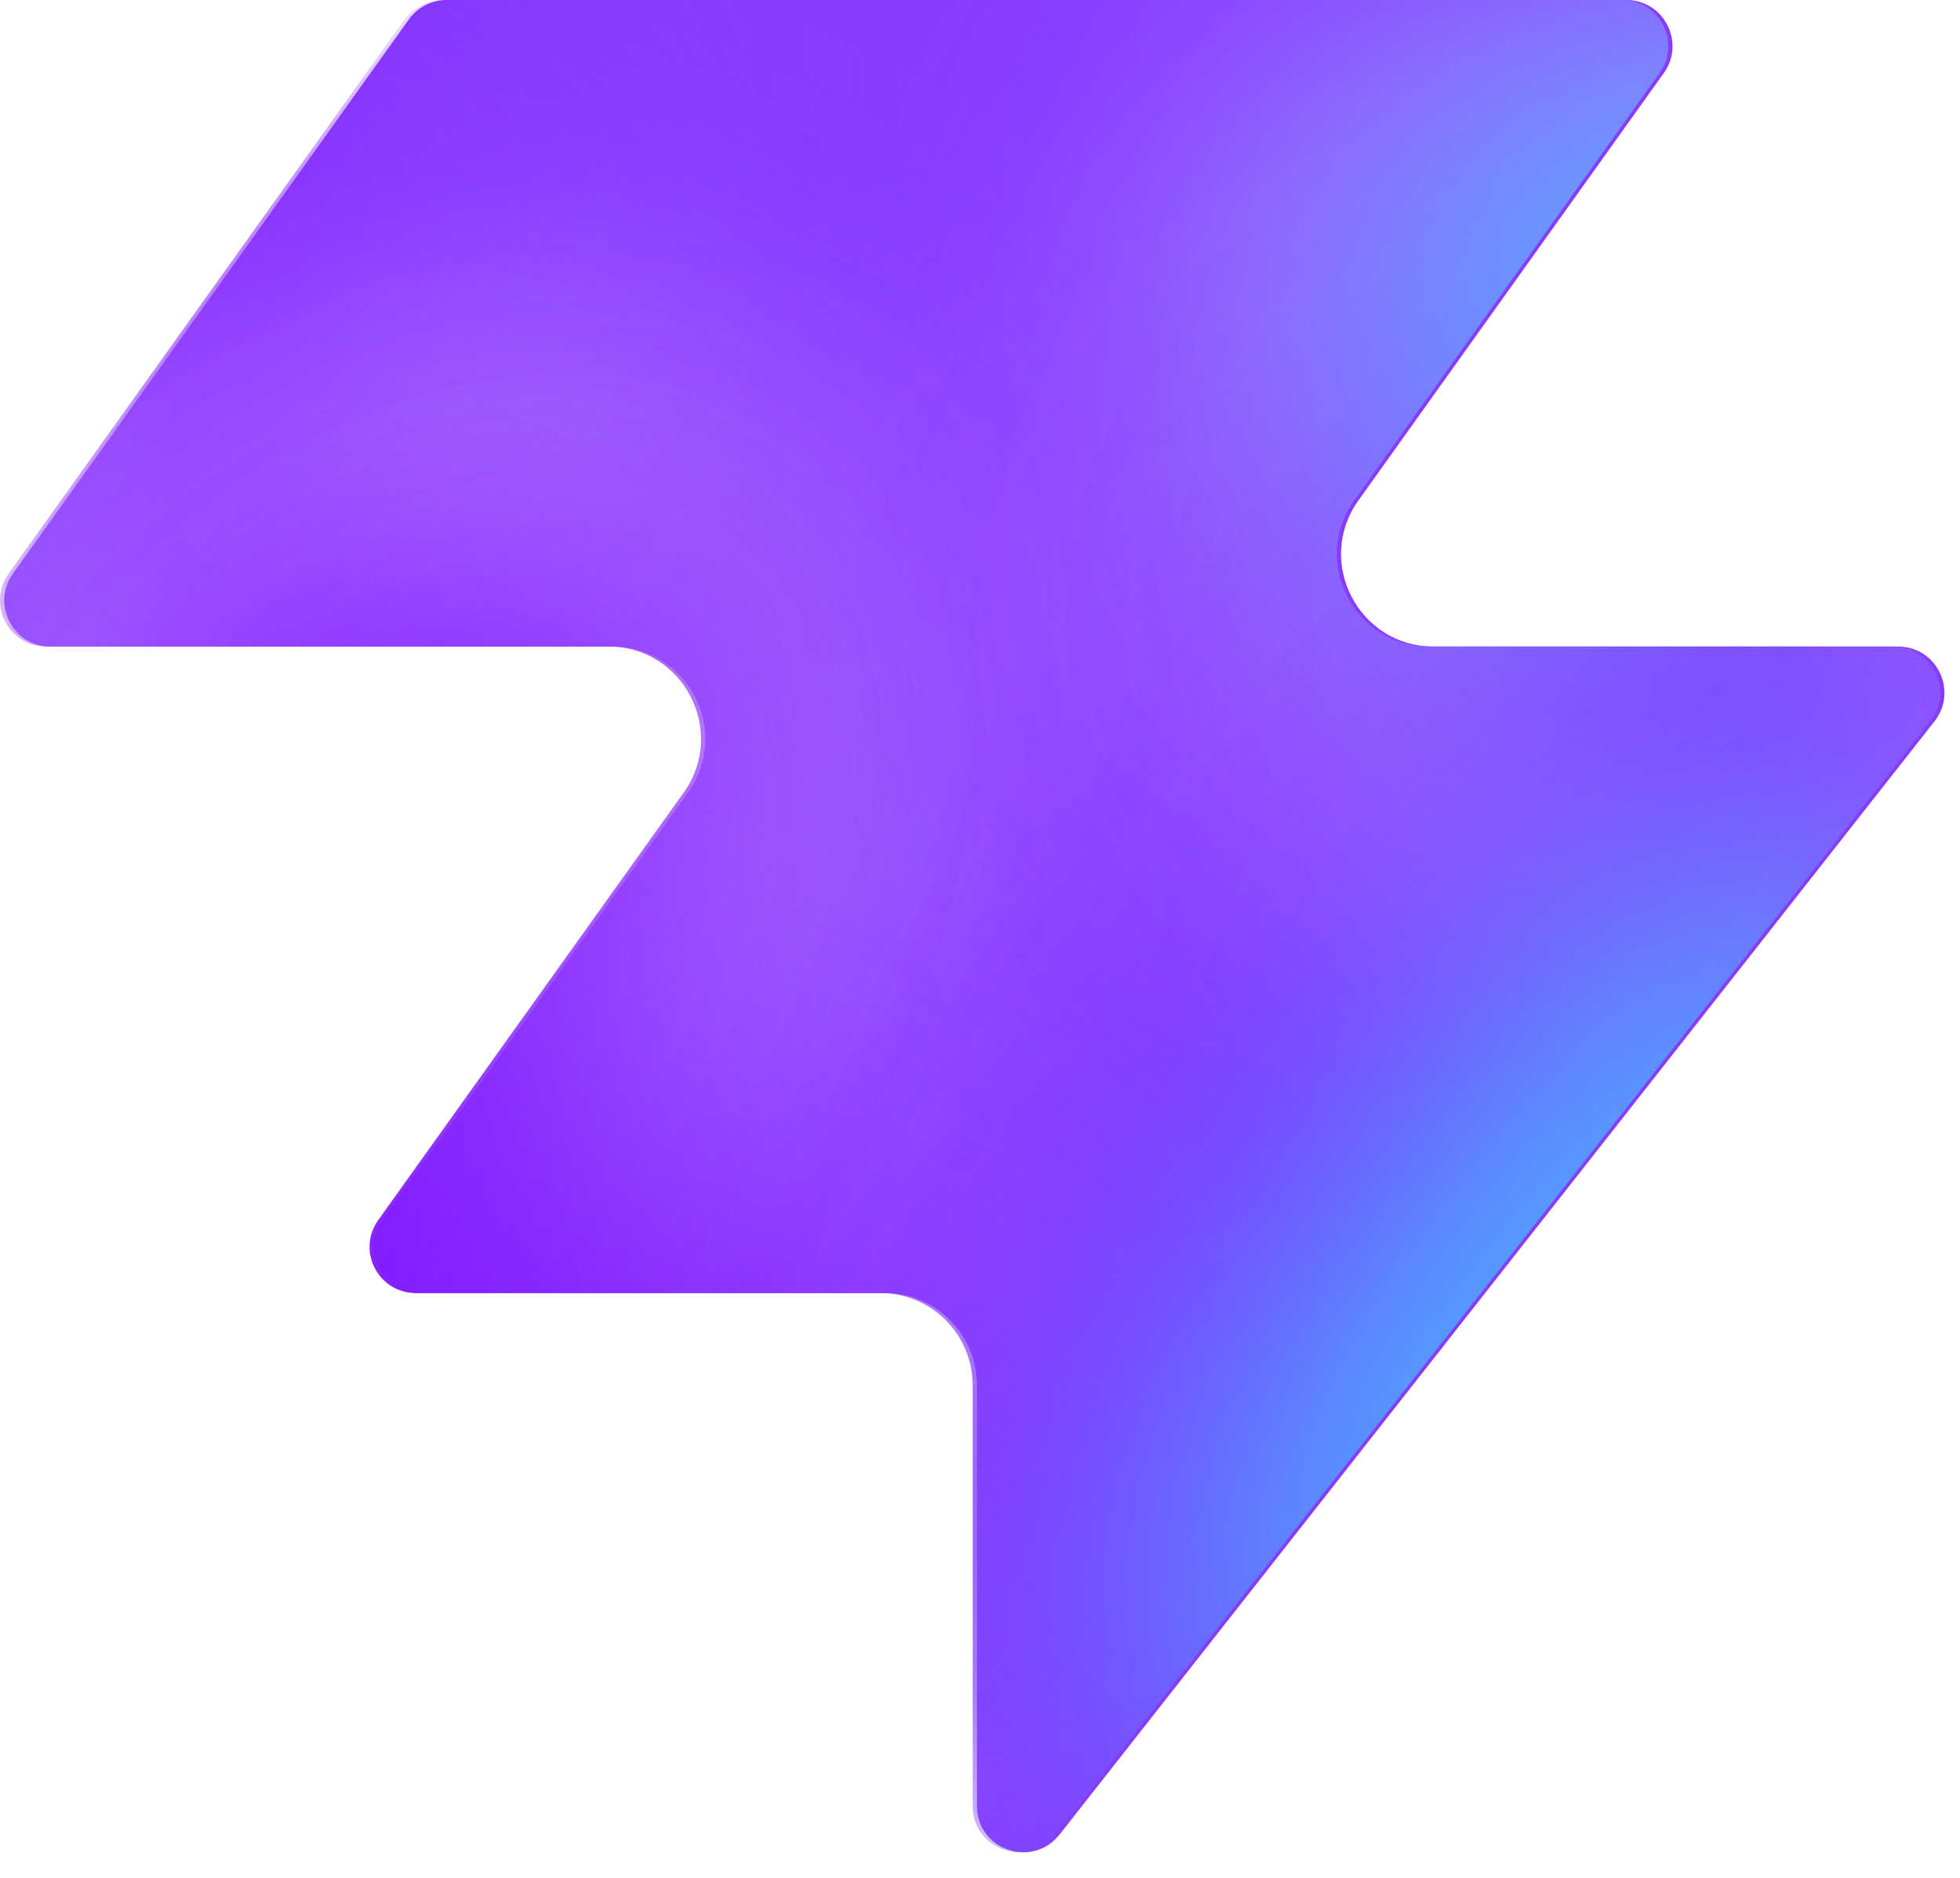
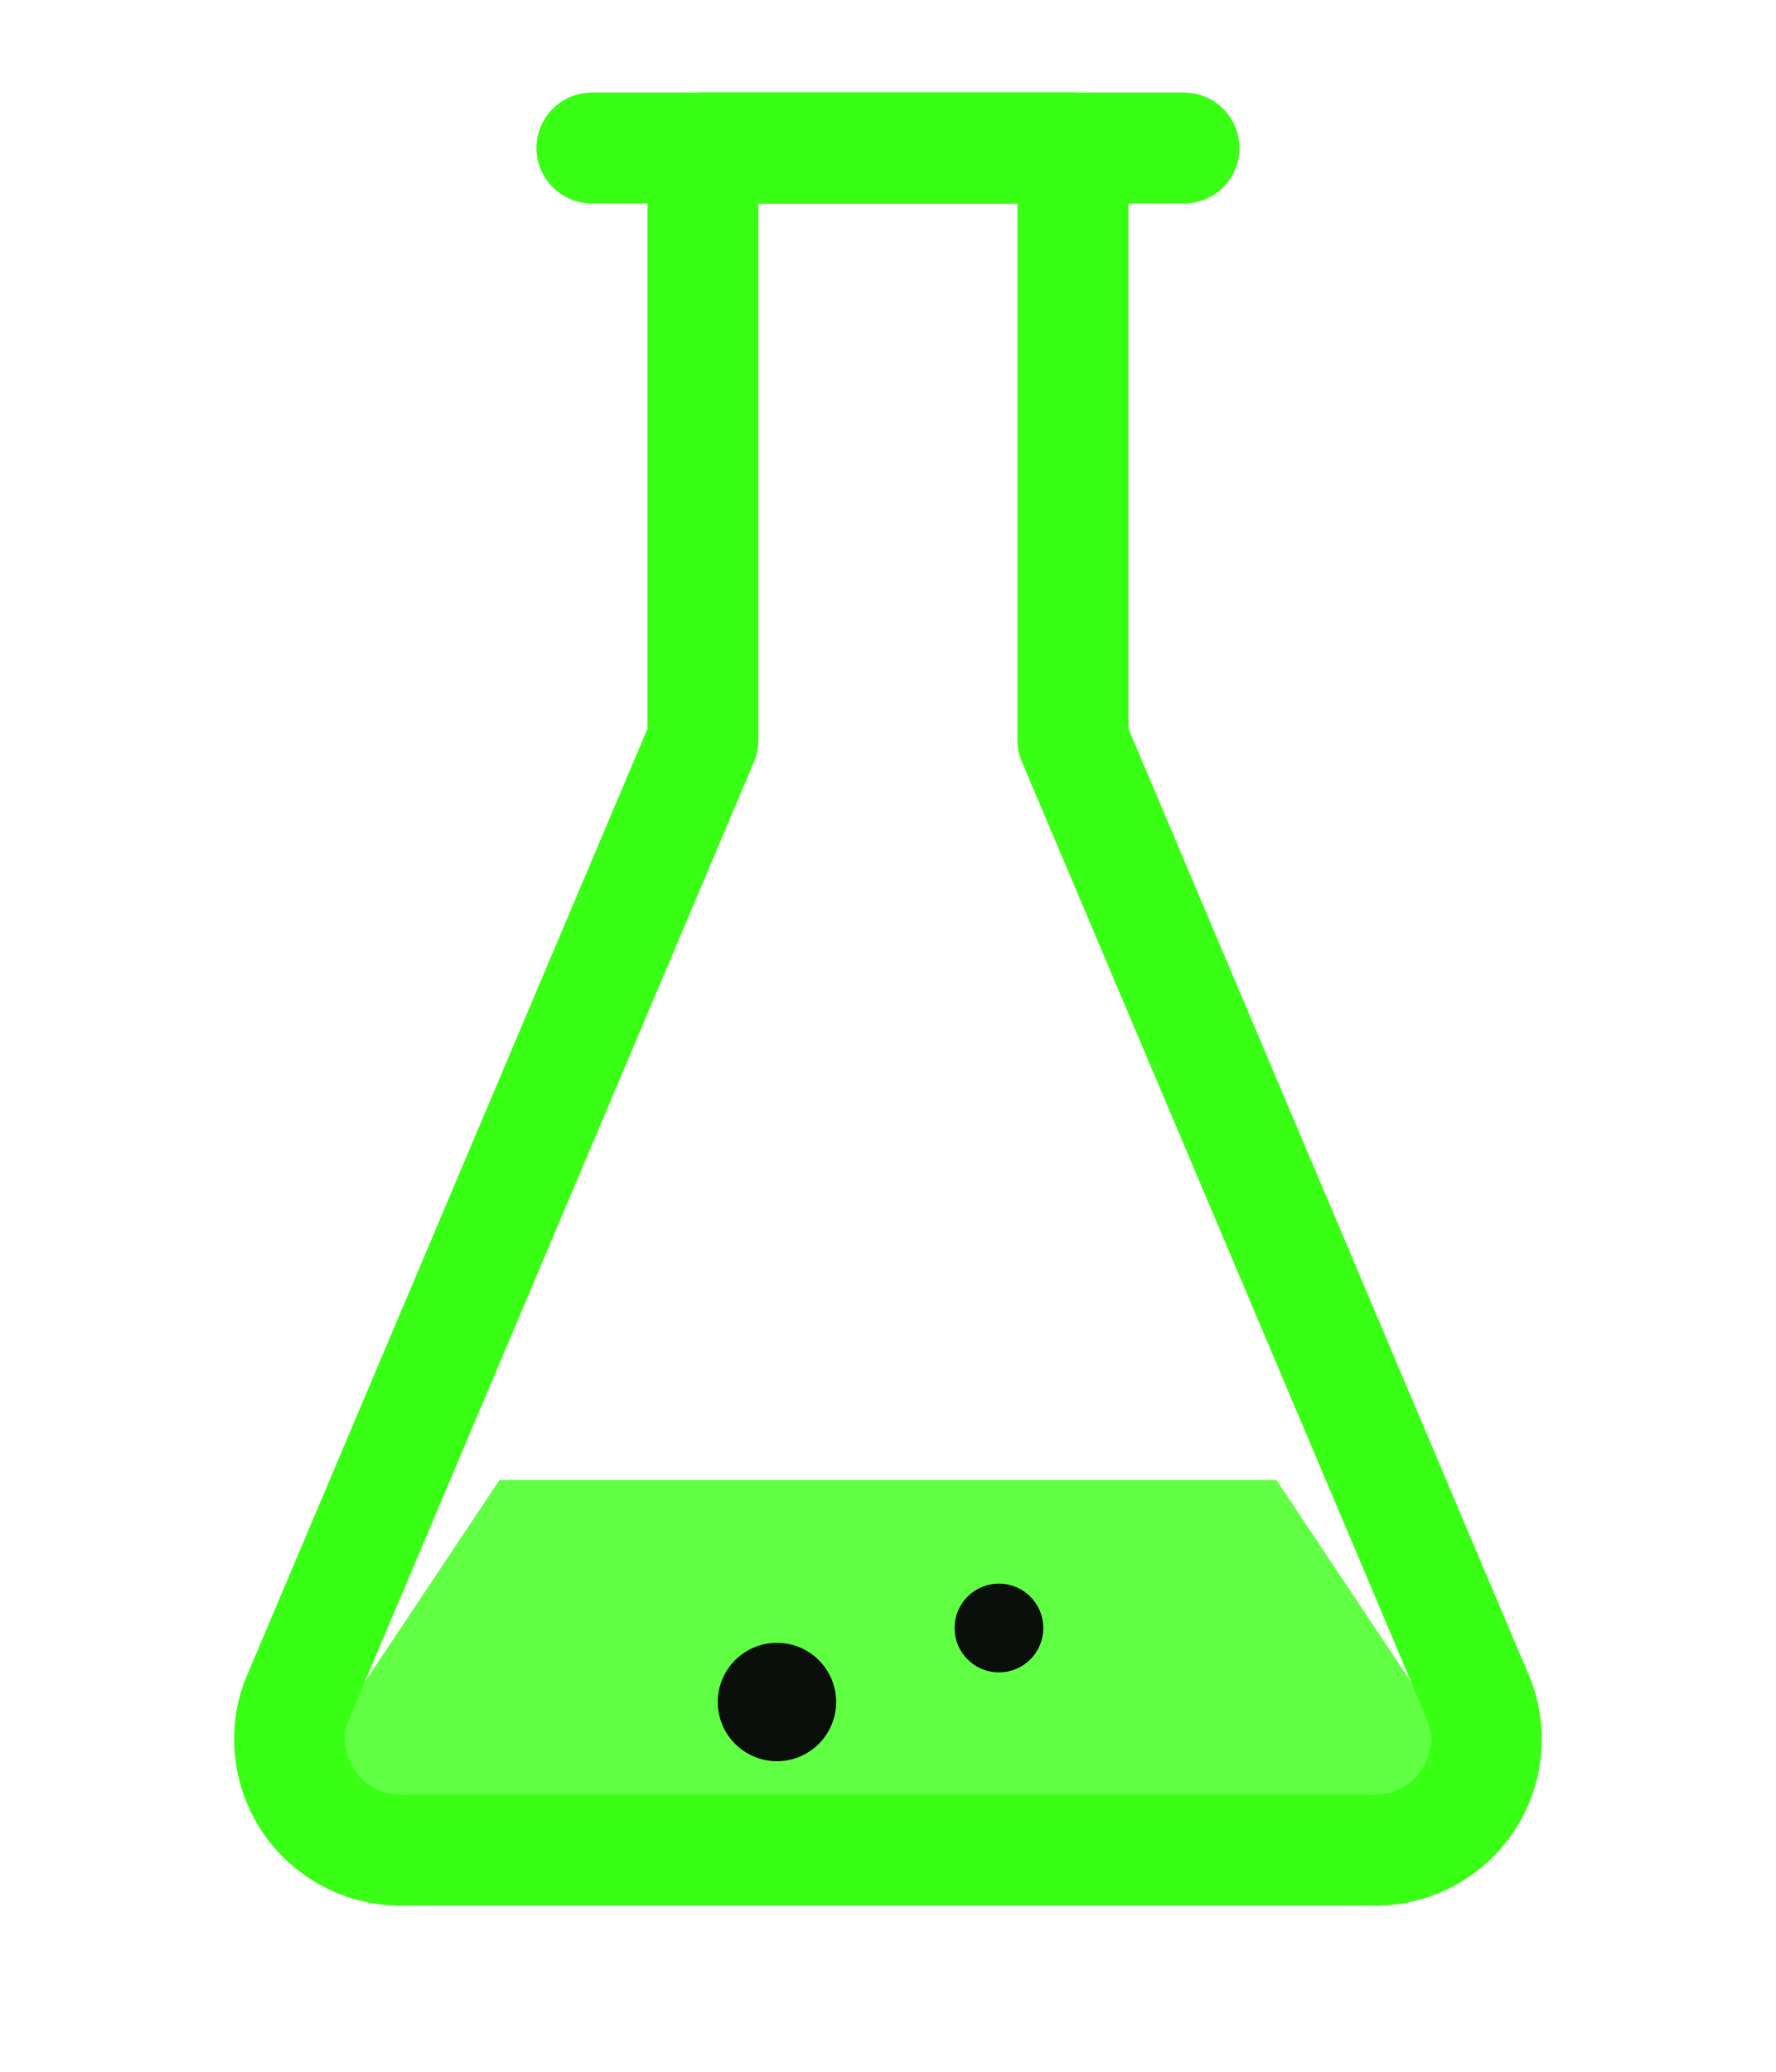
- <svg xmlns="http://www.w3.org/2000/svg" width="48" height="46" fill="none" viewBox="0 0 48 46">
-   <path fill="#863bff" d="M25.946 44.938c-.664.845-2.021.375-2.021-.698V33.937a2.26 2.26 0 0 0-2.262-2.262H10.287c-.92 0-1.456-1.04-.92-1.788l7.48-10.471c1.07-1.497 0-3.578-1.842-3.578H1.237c-.92 0-1.456-1.04-.92-1.788L10.013.474c.214-.297.556-.474.92-.474h28.894c.92 0 1.456 1.04.92 1.788l-7.48 10.471c-1.07 1.498 0 3.579 1.842 3.579h11.377c.943 0 1.473 1.088.89 1.83L25.947 44.94z" style="fill:#863bff;fill:color(display-p3 .525 .23 1);fill-opacity:1" />
-   <mask id="a" width="48" height="46" x="0" y="0" maskUnits="userSpaceOnUse" style="mask-type:alpha">
-     <path fill="#000" d="M25.842 44.938c-.664.844-2.021.375-2.021-.698V33.937a2.26 2.26 0 0 0-2.262-2.262H10.183c-.92 0-1.456-1.04-.92-1.788l7.48-10.471c1.07-1.498 0-3.579-1.842-3.579H1.133c-.92 0-1.456-1.04-.92-1.787L9.91.473c.214-.297.556-.474.92-.474h28.894c.92 0 1.456 1.04.92 1.788l-7.48 10.471c-1.07 1.498 0 3.578 1.842 3.578h11.377c.943 0 1.473 1.088.89 1.832L25.843 44.94z" style="fill:#000;fill-opacity:1" />
-   </mask>
-   <g mask="url(#a)">
-     <g filter="url(#b)">
-       <ellipse cx="5.508" cy="14.704" fill="#ede6ff" rx="5.508" ry="14.704" style="fill:#ede6ff;fill:color(display-p3 .927 .903 1);fill-opacity:1" transform="matrix(.00324 1 1 -.00324 -4.47 31.516)" />
-     </g>
-     <g filter="url(#c)">
-       <ellipse cx="10.399" cy="29.851" fill="#ede6ff" rx="10.399" ry="29.851" style="fill:#ede6ff;fill:color(display-p3 .927 .903 1);fill-opacity:1" transform="matrix(.00324 1 1 -.00324 -39.328 7.883)" />
-     </g>
-     <g filter="url(#d)">
-       <ellipse cx="5.508" cy="30.487" fill="#7e14ff" rx="5.508" ry="30.487" style="fill:#7e14ff;fill:color(display-p3 .492 .077 1);fill-opacity:1" transform="rotate(89.814 -25.913 -14.639)scale(1 -1)" />
-     </g>
-     <g filter="url(#e)">
-       <ellipse cx="5.508" cy="30.599" fill="#7e14ff" rx="5.508" ry="30.599" style="fill:#7e14ff;fill:color(display-p3 .492 .077 1);fill-opacity:1" transform="rotate(89.814 -32.644 -3.334)scale(1 -1)" />
-     </g>
-     <g filter="url(#f)">
-       <ellipse cx="5.508" cy="30.599" fill="#7e14ff" rx="5.508" ry="30.599" style="fill:#7e14ff;fill:color(display-p3 .492 .077 1);fill-opacity:1" transform="matrix(.00324 1 1 -.00324 -34.34 30.47)" />
-     </g>
-     <g filter="url(#g)">
-       <ellipse cx="14.072" cy="22.078" fill="#ede6ff" rx="14.072" ry="22.078" style="fill:#ede6ff;fill:color(display-p3 .927 .903 1);fill-opacity:1" transform="rotate(93.35 24.506 48.493)scale(-1 1)" />
-     </g>
-     <g filter="url(#h)">
-       <ellipse cx="3.47" cy="21.501" fill="#7e14ff" rx="3.47" ry="21.501" style="fill:#7e14ff;fill:color(display-p3 .492 .077 1);fill-opacity:1" transform="rotate(89.009 28.708 47.59)scale(-1 1)" />
-     </g>
-     <g filter="url(#i)">
-       <ellipse cx="3.47" cy="21.501" fill="#7e14ff" rx="3.47" ry="21.501" style="fill:#7e14ff;fill:color(display-p3 .492 .077 1);fill-opacity:1" transform="rotate(89.009 28.708 47.59)scale(-1 1)" />
-     </g>
-     <g filter="url(#j)">
-       <ellipse cx=".387" cy="8.972" fill="#7e14ff" rx="4.407" ry="29.108" style="fill:#7e14ff;fill:color(display-p3 .492 .077 1);fill-opacity:1" transform="rotate(39.51 .387 8.972)" />
-     </g>
-     <g filter="url(#k)">
-       <ellipse cx="47.523" cy="-6.092" fill="#7e14ff" rx="4.407" ry="29.108" style="fill:#7e14ff;fill:color(display-p3 .492 .077 1);fill-opacity:1" transform="rotate(37.892 47.523 -6.092)" />
-     </g>
-     <g filter="url(#l)">
-       <ellipse cx="41.412" cy="6.333" fill="#47bfff" rx="5.971" ry="9.665" style="fill:#47bfff;fill:color(display-p3 .28 .748 1);fill-opacity:1" transform="rotate(37.892 41.412 6.333)" />
-     </g>
-     <g filter="url(#m)">
-       <ellipse cx="-1.879" cy="38.332" fill="#7e14ff" rx="4.407" ry="29.108" style="fill:#7e14ff;fill:color(display-p3 .492 .077 1);fill-opacity:1" transform="rotate(37.892 -1.88 38.332)" />
-     </g>
-     <g filter="url(#n)">
-       <ellipse cx="-1.879" cy="38.332" fill="#7e14ff" rx="4.407" ry="29.108" style="fill:#7e14ff;fill:color(display-p3 .492 .077 1);fill-opacity:1" transform="rotate(37.892 -1.88 38.332)" />
-     </g>
-     <g filter="url(#o)">
-       <ellipse cx="35.651" cy="29.907" fill="#7e14ff" rx="4.407" ry="29.108" style="fill:#7e14ff;fill:color(display-p3 .492 .077 1);fill-opacity:1" transform="rotate(37.892 35.651 29.907)" />
-     </g>
-     <g filter="url(#p)">
-       <ellipse cx="38.418" cy="32.4" fill="#47bfff" rx="5.971" ry="15.297" style="fill:#47bfff;fill:color(display-p3 .28 .748 1);fill-opacity:1" transform="rotate(37.892 38.418 32.4)" />
-     </g>
-   </g>
-   <defs>
-     <filter id="b" width="60.045" height="41.654" x="-19.77" y="16.149" color-interpolation-filters="sRGB" filterUnits="userSpaceOnUse">
-       <feFlood flood-opacity="0" result="BackgroundImageFix" />
-       <feBlend in="SourceGraphic" in2="BackgroundImageFix" result="shape" />
-       <feGaussianBlur result="effect1_foregroundBlur_2002_17158" stdDeviation="7.659" />
-     </filter>
-     <filter id="c" width="90.34" height="51.437" x="-54.613" y="-7.533" color-interpolation-filters="sRGB" filterUnits="userSpaceOnUse">
-       <feFlood flood-opacity="0" result="BackgroundImageFix" />
-       <feBlend in="SourceGraphic" in2="BackgroundImageFix" result="shape" />
-       <feGaussianBlur result="effect1_foregroundBlur_2002_17158" stdDeviation="7.659" />
-     </filter>
-     <filter id="d" width="79.355" height="29.4" x="-49.64" y="2.03" color-interpolation-filters="sRGB" filterUnits="userSpaceOnUse">
-       <feFlood flood-opacity="0" result="BackgroundImageFix" />
-       <feBlend in="SourceGraphic" in2="BackgroundImageFix" result="shape" />
-       <feGaussianBlur result="effect1_foregroundBlur_2002_17158" stdDeviation="4.596" />
-     </filter>
-     <filter id="e" width="79.579" height="29.4" x="-45.045" y="20.029" color-interpolation-filters="sRGB" filterUnits="userSpaceOnUse">
-       <feFlood flood-opacity="0" result="BackgroundImageFix" />
-       <feBlend in="SourceGraphic" in2="BackgroundImageFix" result="shape" />
-       <feGaussianBlur result="effect1_foregroundBlur_2002_17158" stdDeviation="4.596" />
-     </filter>
-     <filter id="f" width="79.579" height="29.4" x="-43.513" y="21.178" color-interpolation-filters="sRGB" filterUnits="userSpaceOnUse">
-       <feFlood flood-opacity="0" result="BackgroundImageFix" />
-       <feBlend in="SourceGraphic" in2="BackgroundImageFix" result="shape" />
-       <feGaussianBlur result="effect1_foregroundBlur_2002_17158" stdDeviation="4.596" />
-     </filter>
-     <filter id="g" width="74.749" height="58.852" x="15.756" y="-17.901" color-interpolation-filters="sRGB" filterUnits="userSpaceOnUse">
-       <feFlood flood-opacity="0" result="BackgroundImageFix" />
-       <feBlend in="SourceGraphic" in2="BackgroundImageFix" result="shape" />
-       <feGaussianBlur result="effect1_foregroundBlur_2002_17158" stdDeviation="7.659" />
-     </filter>
-     <filter id="h" width="61.377" height="25.362" x="23.548" y="2.284" color-interpolation-filters="sRGB" filterUnits="userSpaceOnUse">
-       <feFlood flood-opacity="0" result="BackgroundImageFix" />
-       <feBlend in="SourceGraphic" in2="BackgroundImageFix" result="shape" />
-       <feGaussianBlur result="effect1_foregroundBlur_2002_17158" stdDeviation="4.596" />
-     </filter>
-     <filter id="i" width="61.377" height="25.362" x="23.548" y="2.284" color-interpolation-filters="sRGB" filterUnits="userSpaceOnUse">
-       <feFlood flood-opacity="0" result="BackgroundImageFix" />
-       <feBlend in="SourceGraphic" in2="BackgroundImageFix" result="shape" />
-       <feGaussianBlur result="effect1_foregroundBlur_2002_17158" stdDeviation="4.596" />
-     </filter>
-     <filter id="j" width="56.045" height="63.649" x="-27.636" y="-22.853" color-interpolation-filters="sRGB" filterUnits="userSpaceOnUse">
-       <feFlood flood-opacity="0" result="BackgroundImageFix" />
-       <feBlend in="SourceGraphic" in2="BackgroundImageFix" result="shape" />
-       <feGaussianBlur result="effect1_foregroundBlur_2002_17158" stdDeviation="4.596" />
-     </filter>
-     <filter id="k" width="54.814" height="64.646" x="20.116" y="-38.415" color-interpolation-filters="sRGB" filterUnits="userSpaceOnUse">
-       <feFlood flood-opacity="0" result="BackgroundImageFix" />
-       <feBlend in="SourceGraphic" in2="BackgroundImageFix" result="shape" />
-       <feGaussianBlur result="effect1_foregroundBlur_2002_17158" stdDeviation="4.596" />
-     </filter>
-     <filter id="l" width="33.541" height="35.313" x="24.641" y="-11.323" color-interpolation-filters="sRGB" filterUnits="userSpaceOnUse">
-       <feFlood flood-opacity="0" result="BackgroundImageFix" />
-       <feBlend in="SourceGraphic" in2="BackgroundImageFix" result="shape" />
-       <feGaussianBlur result="effect1_foregroundBlur_2002_17158" stdDeviation="4.596" />
-     </filter>
-     <filter id="m" width="54.814" height="64.646" x="-29.286" y="6.009" color-interpolation-filters="sRGB" filterUnits="userSpaceOnUse">
-       <feFlood flood-opacity="0" result="BackgroundImageFix" />
-       <feBlend in="SourceGraphic" in2="BackgroundImageFix" result="shape" />
-       <feGaussianBlur result="effect1_foregroundBlur_2002_17158" stdDeviation="4.596" />
-     </filter>
-     <filter id="n" width="54.814" height="64.646" x="-29.286" y="6.009" color-interpolation-filters="sRGB" filterUnits="userSpaceOnUse">
-       <feFlood flood-opacity="0" result="BackgroundImageFix" />
-       <feBlend in="SourceGraphic" in2="BackgroundImageFix" result="shape" />
-       <feGaussianBlur result="effect1_foregroundBlur_2002_17158" stdDeviation="4.596" />
-     </filter>
-     <filter id="o" width="54.814" height="64.646" x="8.244" y="-2.416" color-interpolation-filters="sRGB" filterUnits="userSpaceOnUse">
-       <feFlood flood-opacity="0" result="BackgroundImageFix" />
-       <feBlend in="SourceGraphic" in2="BackgroundImageFix" result="shape" />
-       <feGaussianBlur result="effect1_foregroundBlur_2002_17158" stdDeviation="4.596" />
-     </filter>
-     <filter id="p" width="39.409" height="43.623" x="18.713" y="10.588" color-interpolation-filters="sRGB" filterUnits="userSpaceOnUse">
-       <feFlood flood-opacity="0" result="BackgroundImageFix" />
-       <feBlend in="SourceGraphic" in2="BackgroundImageFix" result="shape" />
-       <feGaussianBlur result="effect1_foregroundBlur_2002_17158" stdDeviation="4.596" />
-     </filter>
-   </defs>
+ <svg xmlns="http://www.w3.org/2000/svg" viewBox="0 0 48 56" width="48" height="56" fill="none">
+   <path d="M19 4h10v16l11 26a3 3 0 0 1-3 4H11a3 3 0 0 1-3-4l11-26z" stroke="#39ff14" stroke-width="3" stroke-linejoin="round" />
+   <path d="M13.5 40h21l4 6a3 3 0 0 1-3 4h-23a3 3 0 0 1-3-4z" fill="#39ff14" fill-opacity="0.8" />
+   <circle cx="21" cy="46" r="1.6" fill="#0b0f0c" />
+   <circle cx="27" cy="44" r="1.2" fill="#0b0f0c" />
+   <path d="M16 4h16" stroke="#39ff14" stroke-width="3" stroke-linecap="round" />
</svg>
